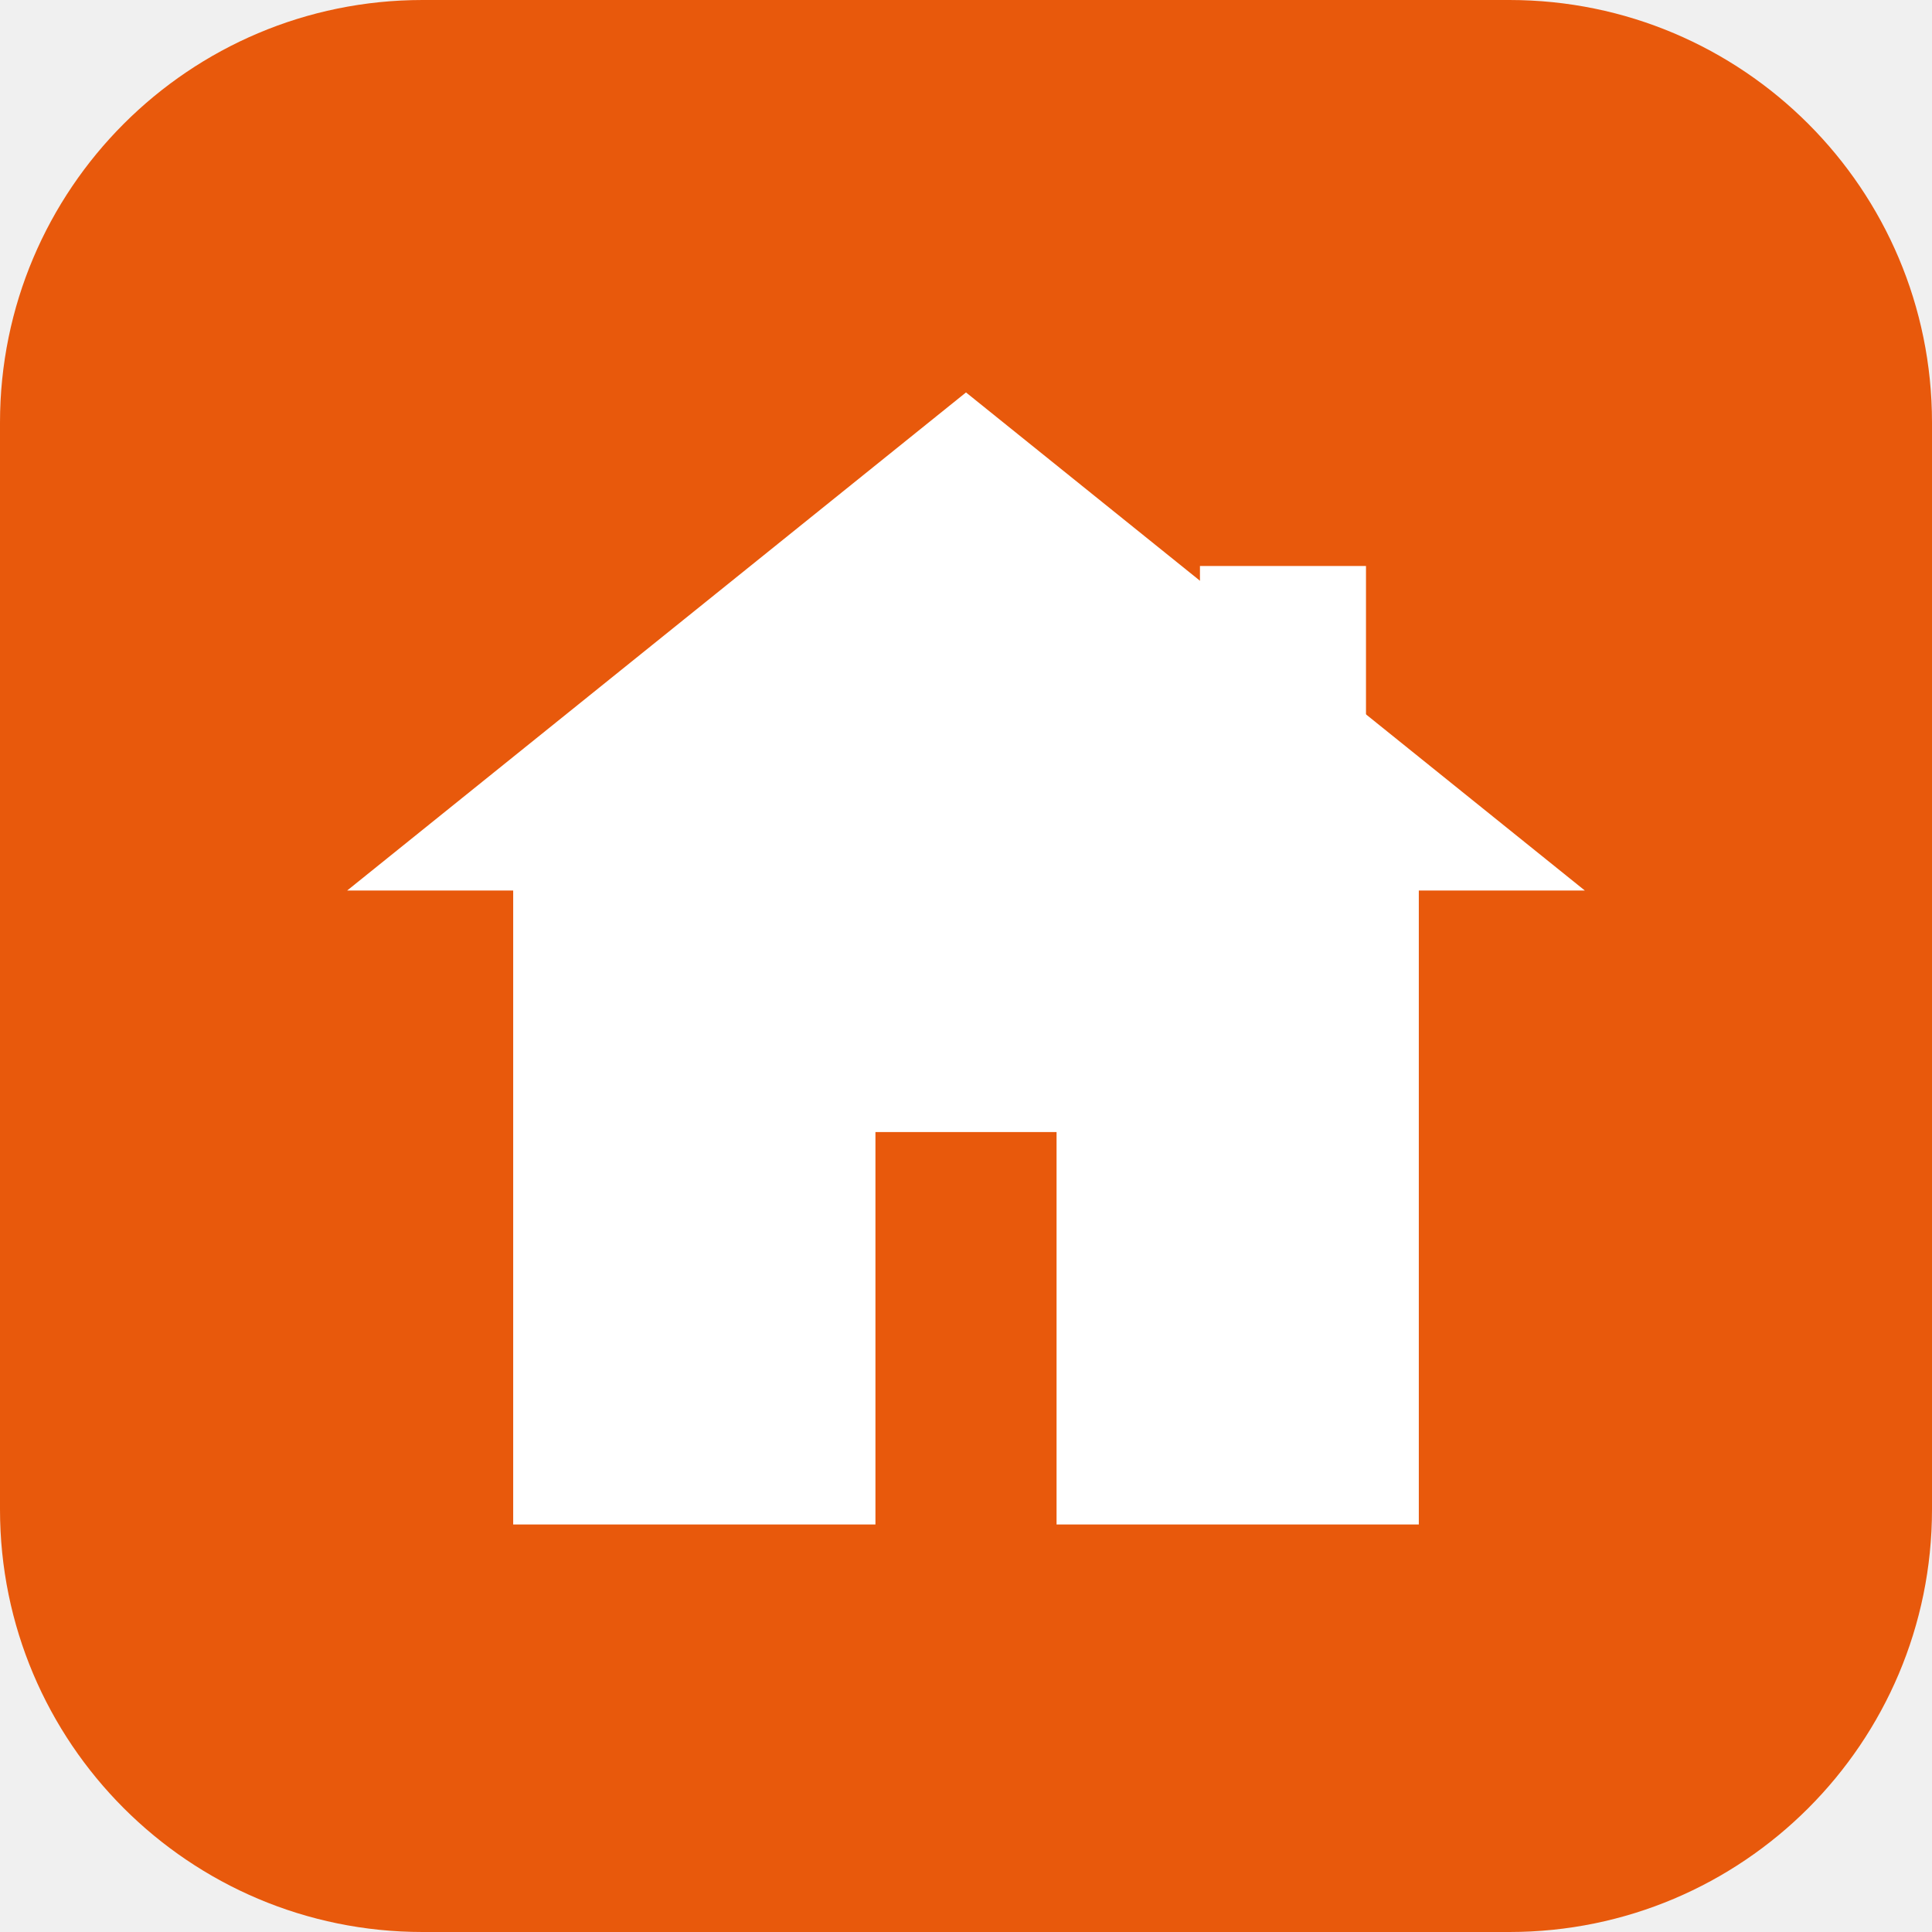
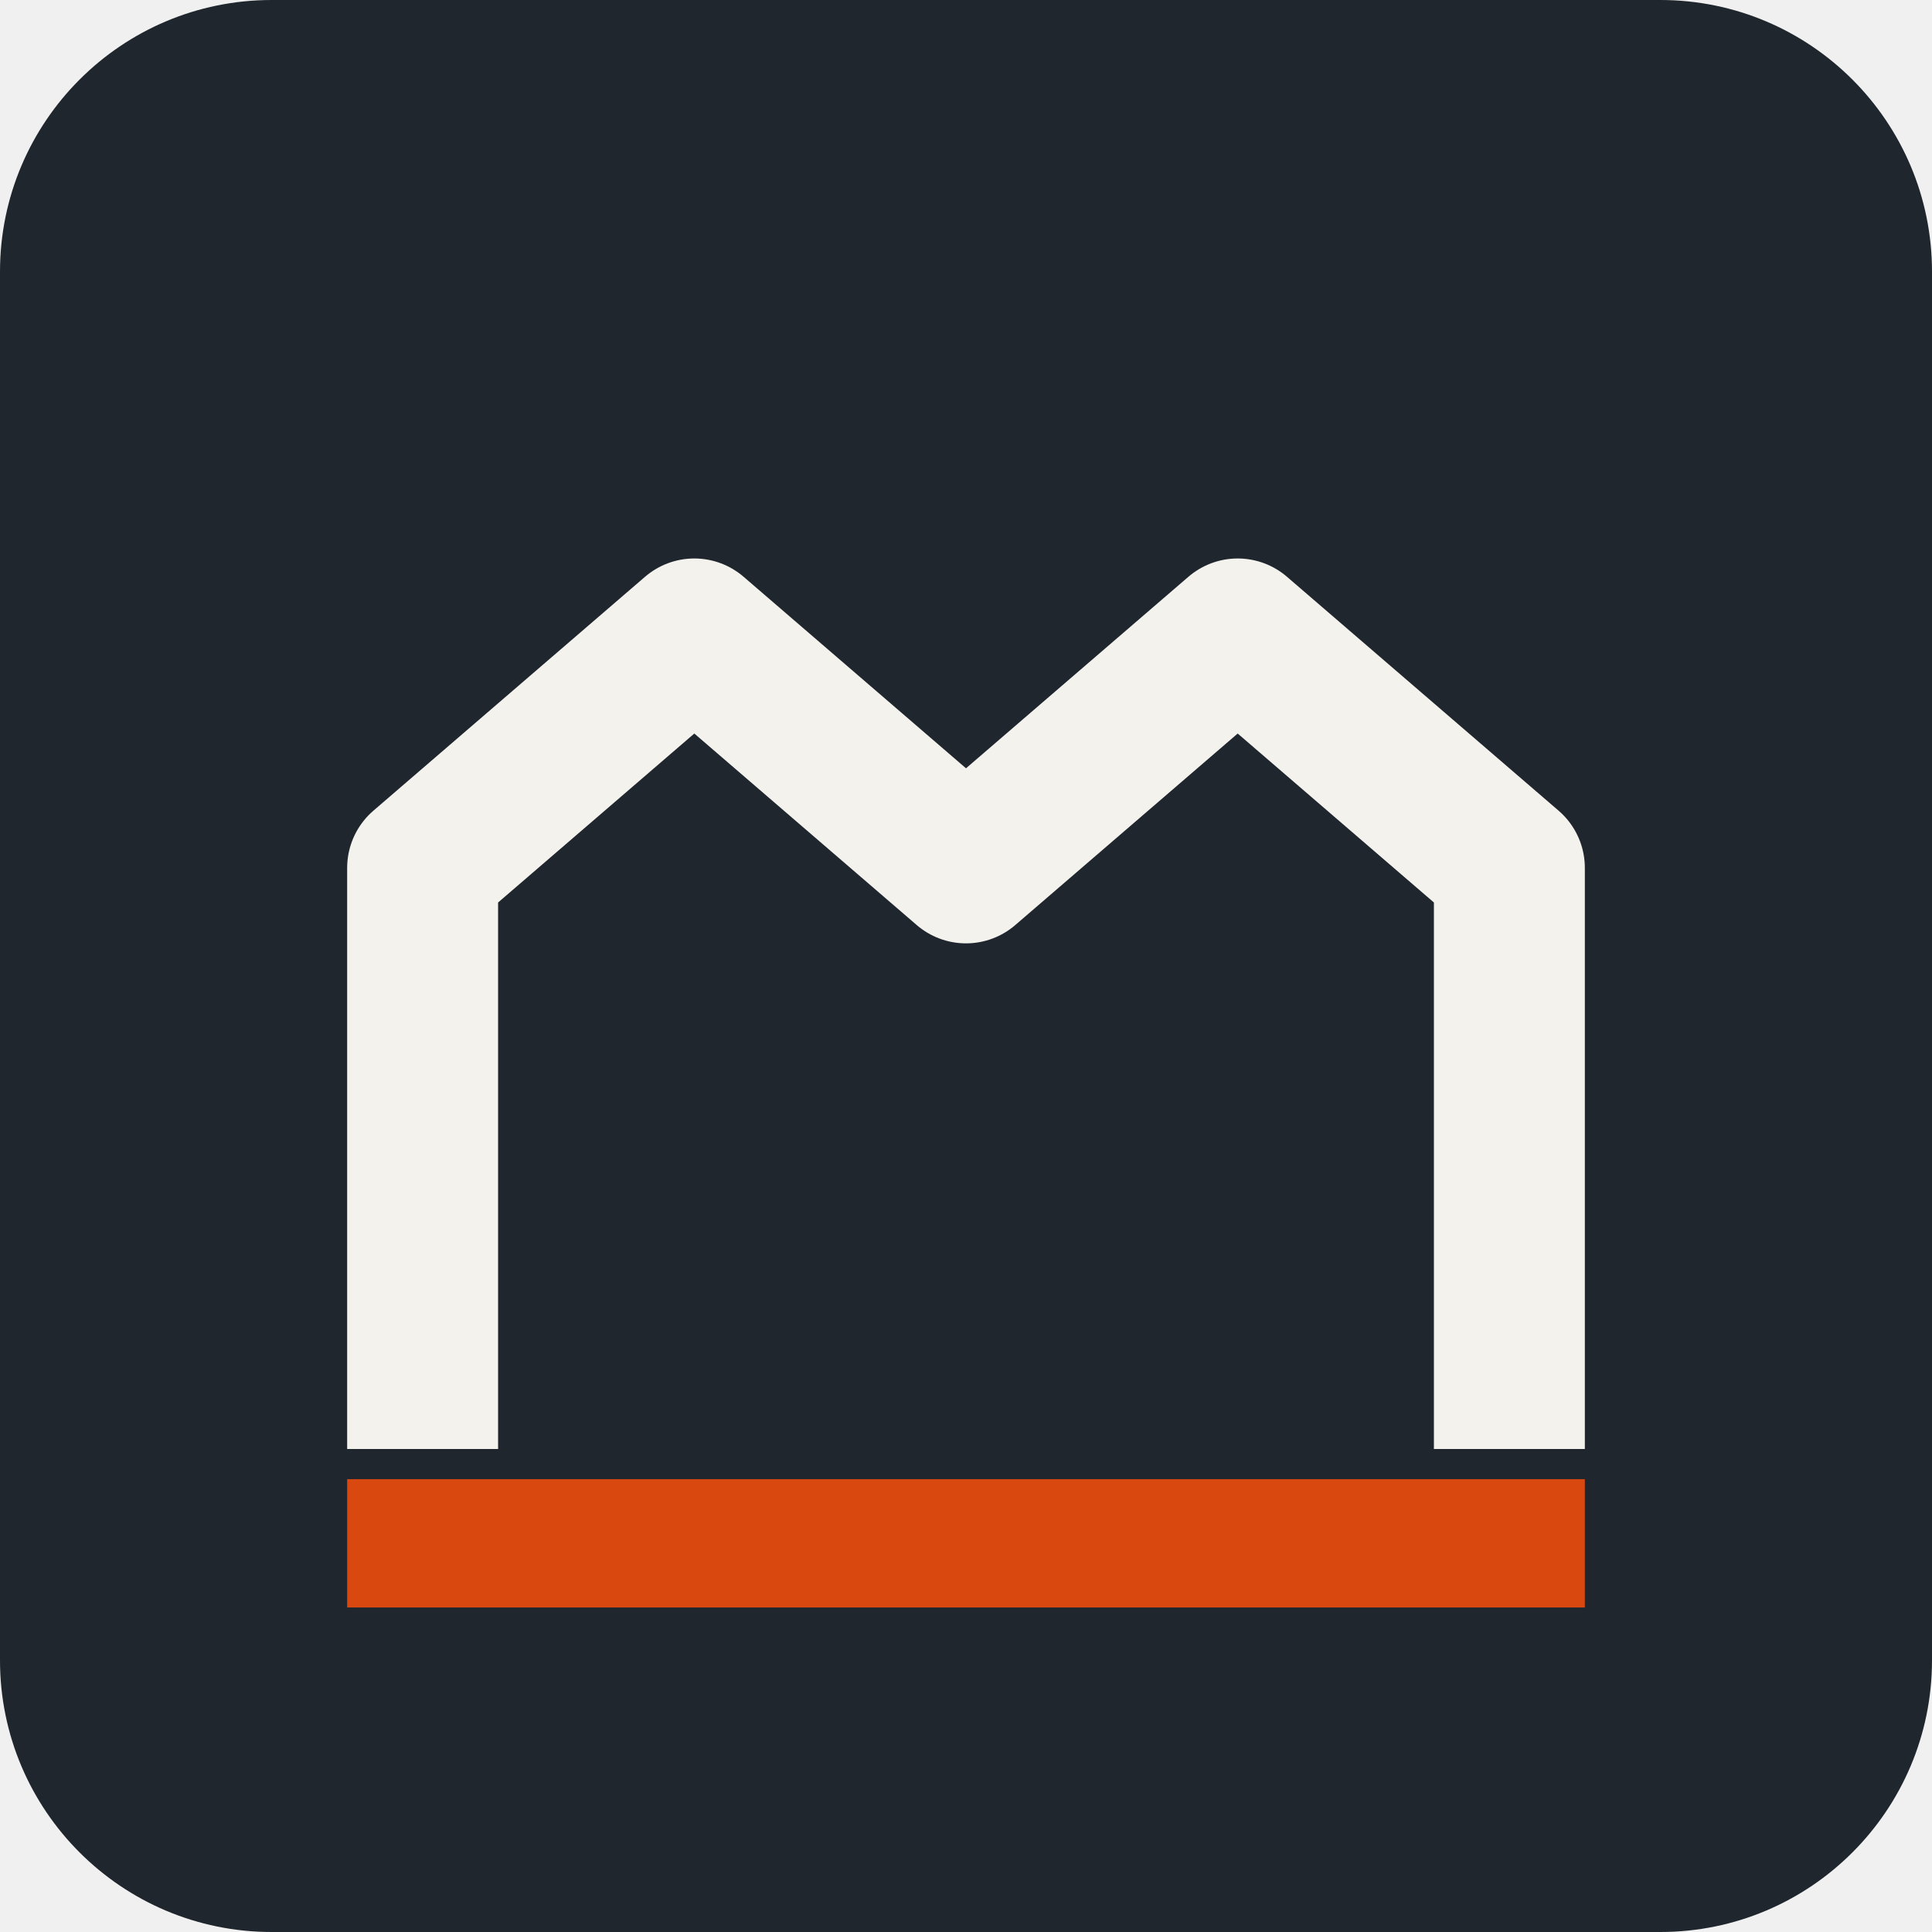
<svg xmlns="http://www.w3.org/2000/svg" viewBox="0 0 512 512">
-   <rect width="512" height="512" rx="112" fill="#E8590C" />
-   <path d="M256 104 92 236h44v168h96V300h48v104h96V236h44z" fill="#fff" />
-   <path d="M318 150h44v56l-44-36z" fill="#fff" />
+   <rect width="512" height="512" rx="72" fill="#1F262D" />
+   <path d="M112 364V230l72-62 72 62 72-62 72 62v134" fill="none" stroke="#F4F2ED" stroke-width="40" stroke-linejoin="round" stroke-linecap="square" />
+   <rect x="92" y="392" width="328" height="34" fill="#D9480F" />
</svg>
